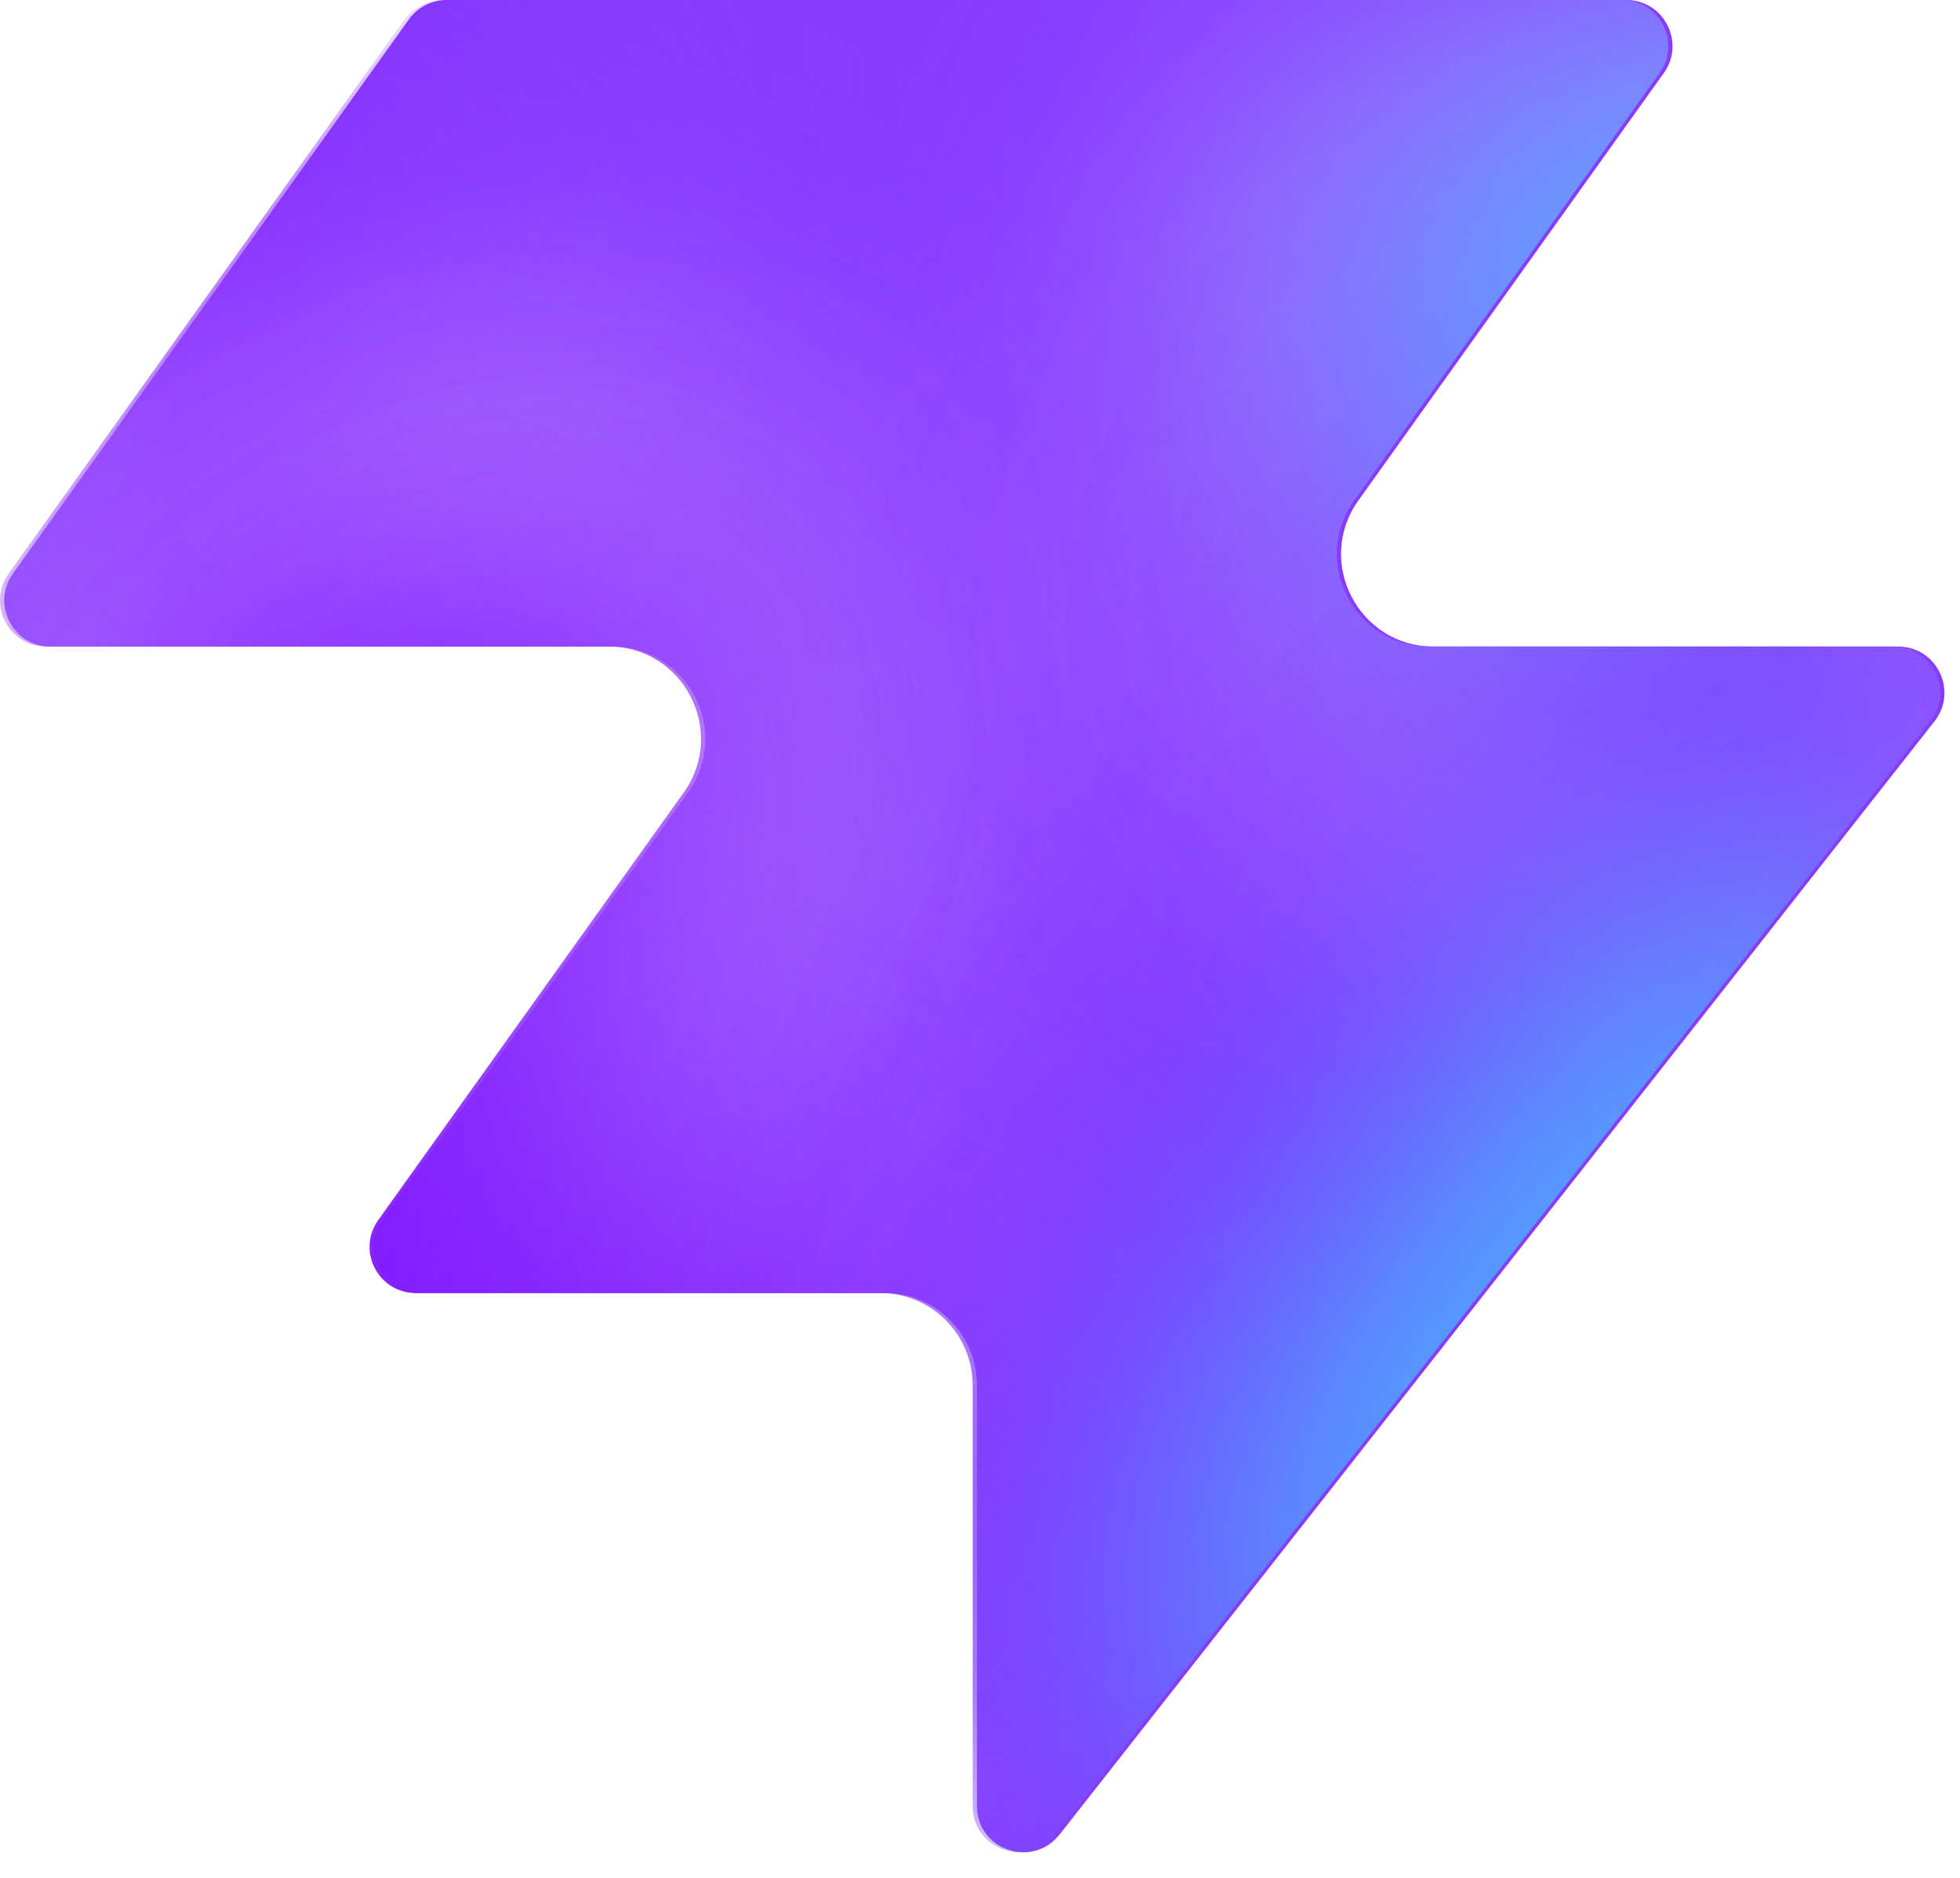
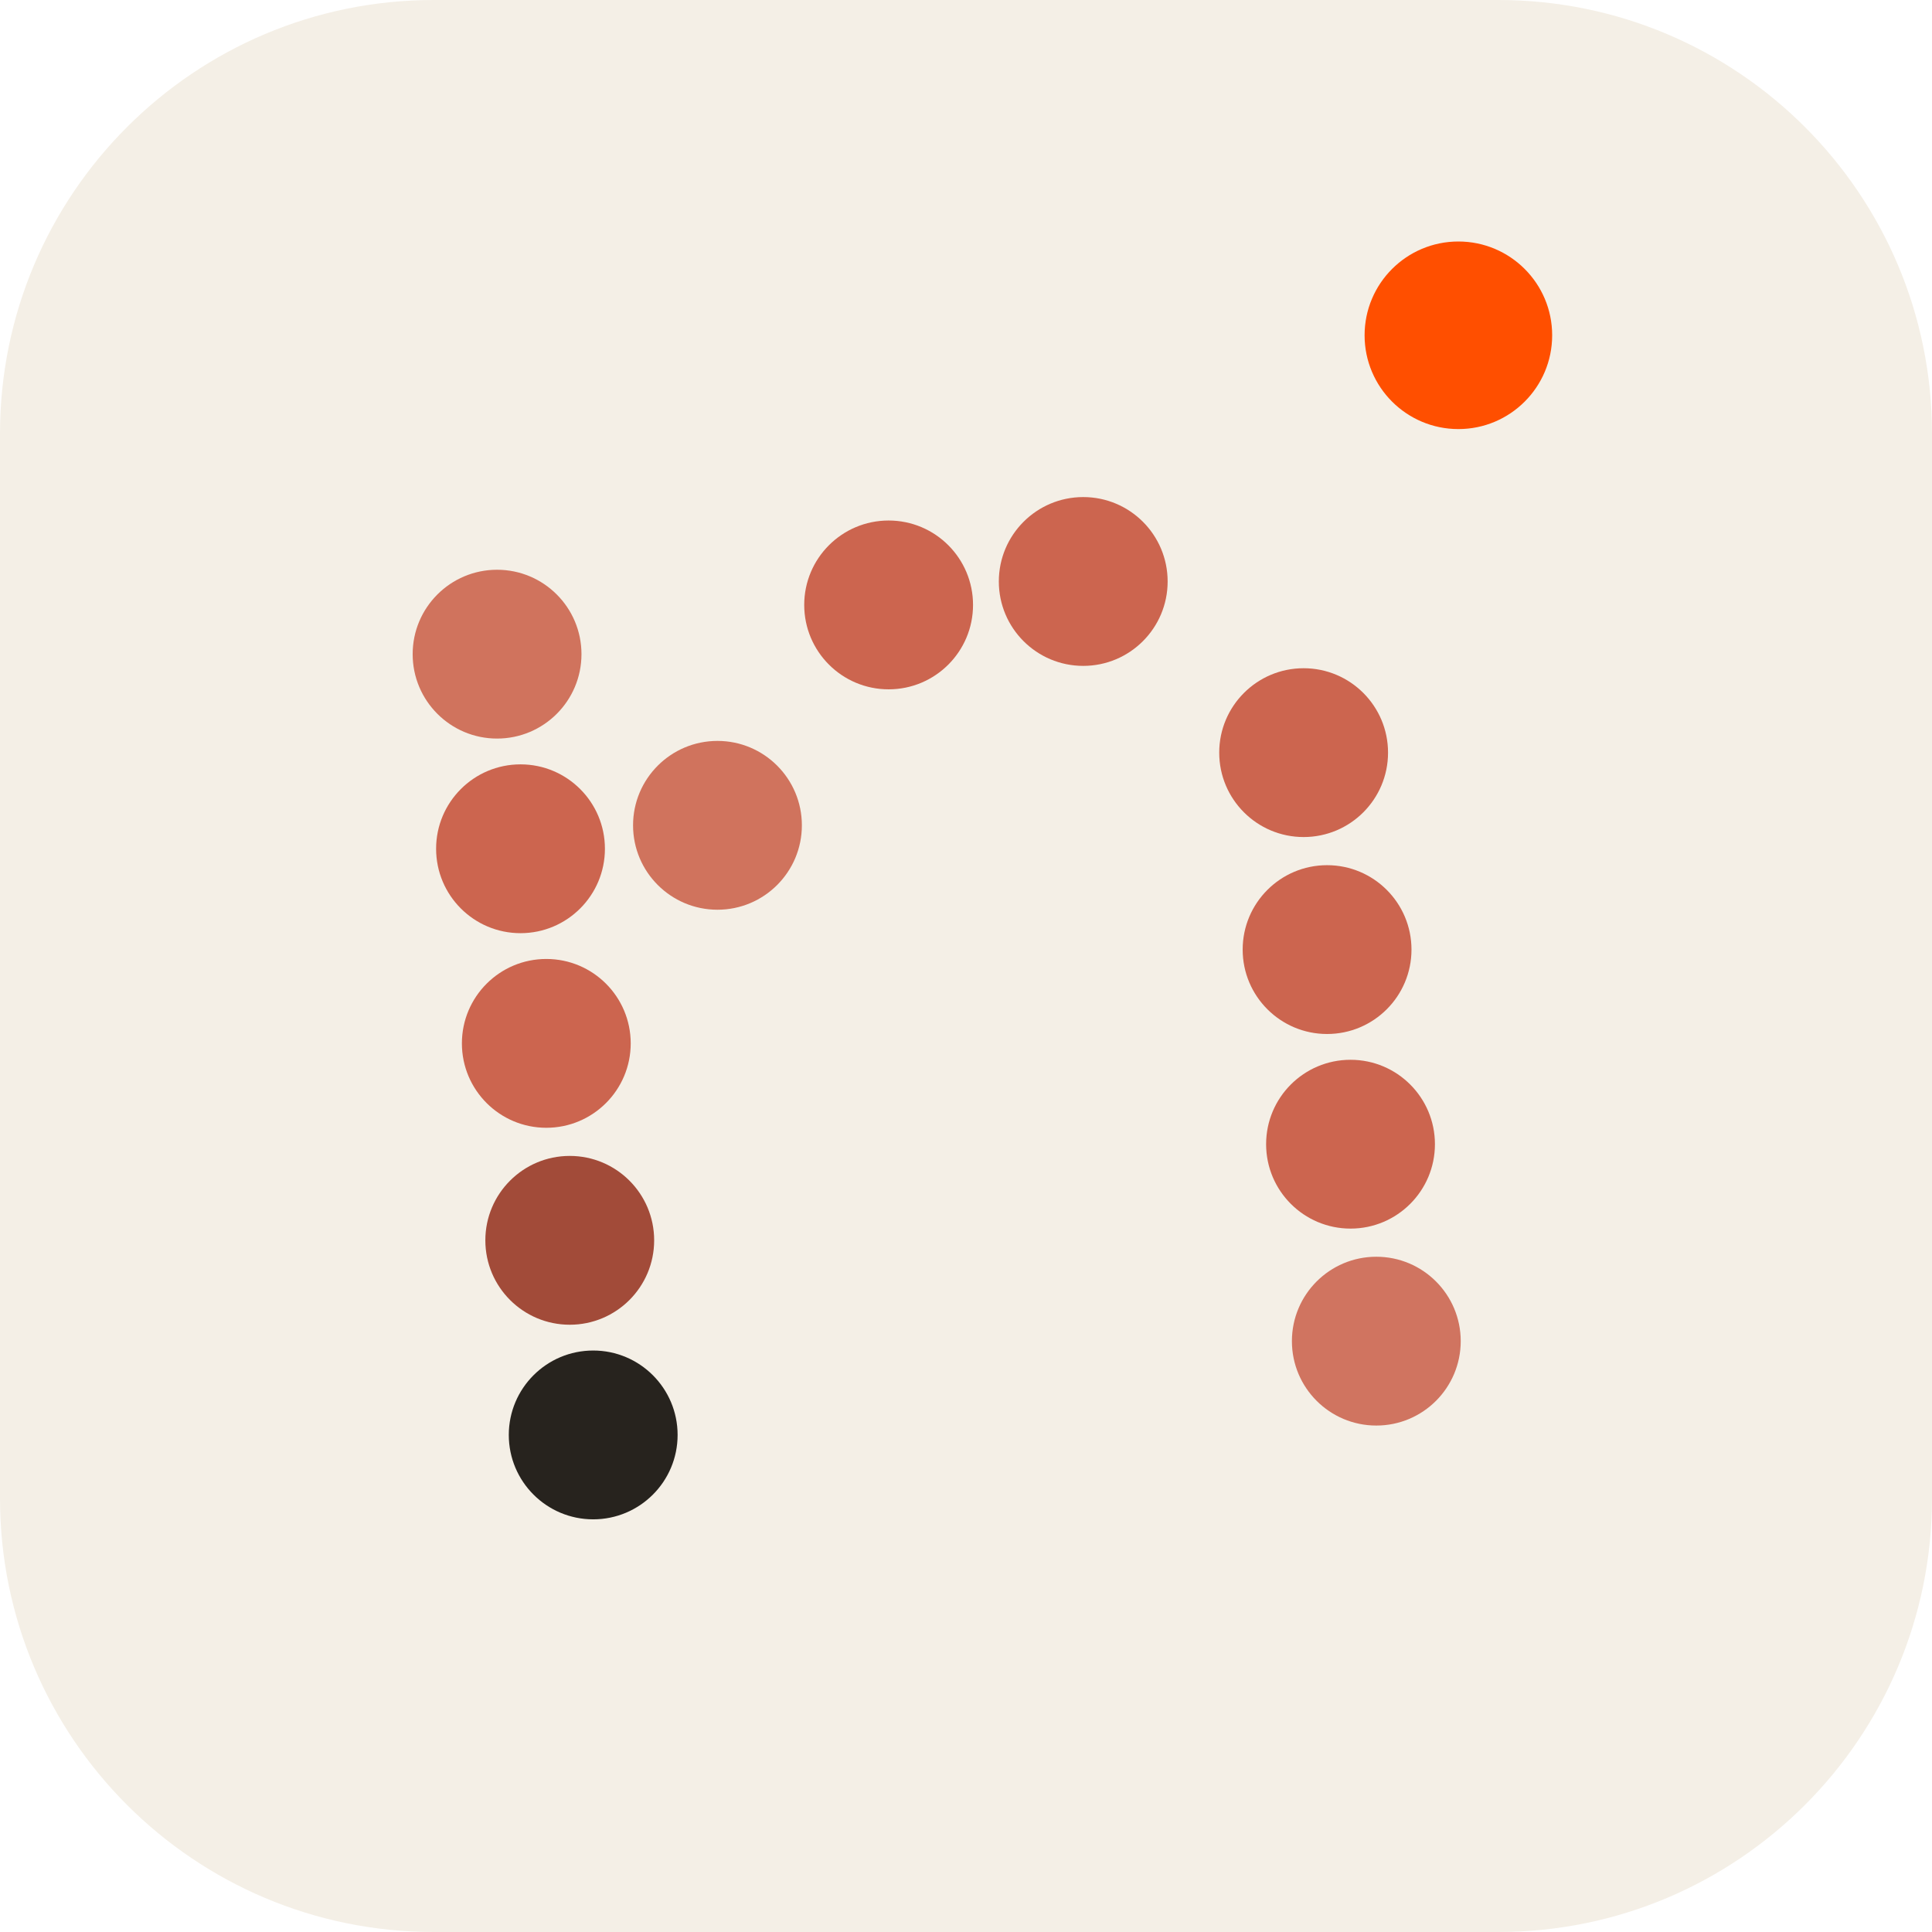
- <svg xmlns="http://www.w3.org/2000/svg" width="48" height="46" fill="none" viewBox="0 0 48 46">
-   <path fill="#863bff" d="M25.946 44.938c-.664.845-2.021.375-2.021-.698V33.937a2.26 2.26 0 0 0-2.262-2.262H10.287c-.92 0-1.456-1.04-.92-1.788l7.48-10.471c1.07-1.497 0-3.578-1.842-3.578H1.237c-.92 0-1.456-1.04-.92-1.788L10.013.474c.214-.297.556-.474.92-.474h28.894c.92 0 1.456 1.04.92 1.788l-7.48 10.471c-1.07 1.498 0 3.579 1.842 3.579h11.377c.943 0 1.473 1.088.89 1.83L25.947 44.94z" style="fill:#863bff;fill:color(display-p3 .525 .23 1);fill-opacity:1" />
-   <mask id="a" width="48" height="46" x="0" y="0" maskUnits="userSpaceOnUse" style="mask-type:alpha">
-     <path fill="#000" d="M25.842 44.938c-.664.844-2.021.375-2.021-.698V33.937a2.26 2.26 0 0 0-2.262-2.262H10.183c-.92 0-1.456-1.04-.92-1.788l7.48-10.471c1.07-1.498 0-3.579-1.842-3.579H1.133c-.92 0-1.456-1.04-.92-1.787L9.91.473c.214-.297.556-.474.92-.474h28.894c.92 0 1.456 1.04.92 1.788l-7.48 10.471c-1.07 1.498 0 3.578 1.842 3.578h11.377c.943 0 1.473 1.088.89 1.832L25.843 44.94z" style="fill:#000;fill-opacity:1" />
-   </mask>
-   <g mask="url(#a)">
-     <g filter="url(#b)">
-       <ellipse cx="5.508" cy="14.704" fill="#ede6ff" rx="5.508" ry="14.704" style="fill:#ede6ff;fill:color(display-p3 .927 .903 1);fill-opacity:1" transform="matrix(.00324 1 1 -.00324 -4.47 31.516)" />
-     </g>
-     <g filter="url(#c)">
-       <ellipse cx="10.399" cy="29.851" fill="#ede6ff" rx="10.399" ry="29.851" style="fill:#ede6ff;fill:color(display-p3 .927 .903 1);fill-opacity:1" transform="matrix(.00324 1 1 -.00324 -39.328 7.883)" />
-     </g>
-     <g filter="url(#d)">
-       <ellipse cx="5.508" cy="30.487" fill="#7e14ff" rx="5.508" ry="30.487" style="fill:#7e14ff;fill:color(display-p3 .492 .077 1);fill-opacity:1" transform="rotate(89.814 -25.913 -14.639)scale(1 -1)" />
-     </g>
-     <g filter="url(#e)">
-       <ellipse cx="5.508" cy="30.599" fill="#7e14ff" rx="5.508" ry="30.599" style="fill:#7e14ff;fill:color(display-p3 .492 .077 1);fill-opacity:1" transform="rotate(89.814 -32.644 -3.334)scale(1 -1)" />
-     </g>
-     <g filter="url(#f)">
-       <ellipse cx="5.508" cy="30.599" fill="#7e14ff" rx="5.508" ry="30.599" style="fill:#7e14ff;fill:color(display-p3 .492 .077 1);fill-opacity:1" transform="matrix(.00324 1 1 -.00324 -34.34 30.47)" />
-     </g>
-     <g filter="url(#g)">
-       <ellipse cx="14.072" cy="22.078" fill="#ede6ff" rx="14.072" ry="22.078" style="fill:#ede6ff;fill:color(display-p3 .927 .903 1);fill-opacity:1" transform="rotate(93.35 24.506 48.493)scale(-1 1)" />
-     </g>
-     <g filter="url(#h)">
-       <ellipse cx="3.47" cy="21.501" fill="#7e14ff" rx="3.47" ry="21.501" style="fill:#7e14ff;fill:color(display-p3 .492 .077 1);fill-opacity:1" transform="rotate(89.009 28.708 47.59)scale(-1 1)" />
-     </g>
-     <g filter="url(#i)">
-       <ellipse cx="3.47" cy="21.501" fill="#7e14ff" rx="3.47" ry="21.501" style="fill:#7e14ff;fill:color(display-p3 .492 .077 1);fill-opacity:1" transform="rotate(89.009 28.708 47.59)scale(-1 1)" />
-     </g>
-     <g filter="url(#j)">
-       <ellipse cx=".387" cy="8.972" fill="#7e14ff" rx="4.407" ry="29.108" style="fill:#7e14ff;fill:color(display-p3 .492 .077 1);fill-opacity:1" transform="rotate(39.51 .387 8.972)" />
-     </g>
-     <g filter="url(#k)">
-       <ellipse cx="47.523" cy="-6.092" fill="#7e14ff" rx="4.407" ry="29.108" style="fill:#7e14ff;fill:color(display-p3 .492 .077 1);fill-opacity:1" transform="rotate(37.892 47.523 -6.092)" />
-     </g>
-     <g filter="url(#l)">
-       <ellipse cx="41.412" cy="6.333" fill="#47bfff" rx="5.971" ry="9.665" style="fill:#47bfff;fill:color(display-p3 .28 .748 1);fill-opacity:1" transform="rotate(37.892 41.412 6.333)" />
-     </g>
-     <g filter="url(#m)">
-       <ellipse cx="-1.879" cy="38.332" fill="#7e14ff" rx="4.407" ry="29.108" style="fill:#7e14ff;fill:color(display-p3 .492 .077 1);fill-opacity:1" transform="rotate(37.892 -1.88 38.332)" />
-     </g>
-     <g filter="url(#n)">
-       <ellipse cx="-1.879" cy="38.332" fill="#7e14ff" rx="4.407" ry="29.108" style="fill:#7e14ff;fill:color(display-p3 .492 .077 1);fill-opacity:1" transform="rotate(37.892 -1.88 38.332)" />
-     </g>
-     <g filter="url(#o)">
-       <ellipse cx="35.651" cy="29.907" fill="#7e14ff" rx="4.407" ry="29.108" style="fill:#7e14ff;fill:color(display-p3 .492 .077 1);fill-opacity:1" transform="rotate(37.892 35.651 29.907)" />
-     </g>
-     <g filter="url(#p)">
-       <ellipse cx="38.418" cy="32.4" fill="#47bfff" rx="5.971" ry="15.297" style="fill:#47bfff;fill:color(display-p3 .28 .748 1);fill-opacity:1" transform="rotate(37.892 38.418 32.4)" />
-     </g>
+ <svg xmlns="http://www.w3.org/2000/svg" width="64" height="64" viewBox="100 100 824 824">
+   <rect x="100" y="100" width="824" height="824" rx="185" fill="#F4EFE6" />
+   <g fill="#CC654F">
+     <circle cx="312" cy="379" r="36" fill="#D0735D" />
+     <circle cx="322" cy="462" r="36" />
+     <circle cx="333" cy="545" r="36" />
+     <circle cx="343" cy="629" r="36" fill="#A24B39" />
+     <circle cx="353" cy="712" r="36" fill="#27231E" />
+     <circle cx="406" cy="452" r="36" fill="#D0735D" />
+     <circle cx="479" cy="358" r="36" />
+     <circle cx="562" cy="348" r="36" />
+     <circle cx="656" cy="421" r="36" />
+     <circle cx="666" cy="505" r="36" />
+     <circle cx="676" cy="588" r="36" />
+     <circle cx="687" cy="672" r="36" fill="#D07460" />
  </g>
-   <defs>
-     <filter id="b" width="60.045" height="41.654" x="-19.77" y="16.149" color-interpolation-filters="sRGB" filterUnits="userSpaceOnUse">
-       <feFlood flood-opacity="0" result="BackgroundImageFix" />
-       <feBlend in="SourceGraphic" in2="BackgroundImageFix" result="shape" />
-       <feGaussianBlur result="effect1_foregroundBlur_2002_17158" stdDeviation="7.659" />
-     </filter>
-     <filter id="c" width="90.34" height="51.437" x="-54.613" y="-7.533" color-interpolation-filters="sRGB" filterUnits="userSpaceOnUse">
-       <feFlood flood-opacity="0" result="BackgroundImageFix" />
-       <feBlend in="SourceGraphic" in2="BackgroundImageFix" result="shape" />
-       <feGaussianBlur result="effect1_foregroundBlur_2002_17158" stdDeviation="7.659" />
-     </filter>
-     <filter id="d" width="79.355" height="29.4" x="-49.64" y="2.03" color-interpolation-filters="sRGB" filterUnits="userSpaceOnUse">
-       <feFlood flood-opacity="0" result="BackgroundImageFix" />
-       <feBlend in="SourceGraphic" in2="BackgroundImageFix" result="shape" />
-       <feGaussianBlur result="effect1_foregroundBlur_2002_17158" stdDeviation="4.596" />
-     </filter>
-     <filter id="e" width="79.579" height="29.4" x="-45.045" y="20.029" color-interpolation-filters="sRGB" filterUnits="userSpaceOnUse">
-       <feFlood flood-opacity="0" result="BackgroundImageFix" />
-       <feBlend in="SourceGraphic" in2="BackgroundImageFix" result="shape" />
-       <feGaussianBlur result="effect1_foregroundBlur_2002_17158" stdDeviation="4.596" />
-     </filter>
-     <filter id="f" width="79.579" height="29.4" x="-43.513" y="21.178" color-interpolation-filters="sRGB" filterUnits="userSpaceOnUse">
-       <feFlood flood-opacity="0" result="BackgroundImageFix" />
-       <feBlend in="SourceGraphic" in2="BackgroundImageFix" result="shape" />
-       <feGaussianBlur result="effect1_foregroundBlur_2002_17158" stdDeviation="4.596" />
-     </filter>
-     <filter id="g" width="74.749" height="58.852" x="15.756" y="-17.901" color-interpolation-filters="sRGB" filterUnits="userSpaceOnUse">
-       <feFlood flood-opacity="0" result="BackgroundImageFix" />
-       <feBlend in="SourceGraphic" in2="BackgroundImageFix" result="shape" />
-       <feGaussianBlur result="effect1_foregroundBlur_2002_17158" stdDeviation="7.659" />
-     </filter>
-     <filter id="h" width="61.377" height="25.362" x="23.548" y="2.284" color-interpolation-filters="sRGB" filterUnits="userSpaceOnUse">
-       <feFlood flood-opacity="0" result="BackgroundImageFix" />
-       <feBlend in="SourceGraphic" in2="BackgroundImageFix" result="shape" />
-       <feGaussianBlur result="effect1_foregroundBlur_2002_17158" stdDeviation="4.596" />
-     </filter>
-     <filter id="i" width="61.377" height="25.362" x="23.548" y="2.284" color-interpolation-filters="sRGB" filterUnits="userSpaceOnUse">
-       <feFlood flood-opacity="0" result="BackgroundImageFix" />
-       <feBlend in="SourceGraphic" in2="BackgroundImageFix" result="shape" />
-       <feGaussianBlur result="effect1_foregroundBlur_2002_17158" stdDeviation="4.596" />
-     </filter>
-     <filter id="j" width="56.045" height="63.649" x="-27.636" y="-22.853" color-interpolation-filters="sRGB" filterUnits="userSpaceOnUse">
-       <feFlood flood-opacity="0" result="BackgroundImageFix" />
-       <feBlend in="SourceGraphic" in2="BackgroundImageFix" result="shape" />
-       <feGaussianBlur result="effect1_foregroundBlur_2002_17158" stdDeviation="4.596" />
-     </filter>
-     <filter id="k" width="54.814" height="64.646" x="20.116" y="-38.415" color-interpolation-filters="sRGB" filterUnits="userSpaceOnUse">
-       <feFlood flood-opacity="0" result="BackgroundImageFix" />
-       <feBlend in="SourceGraphic" in2="BackgroundImageFix" result="shape" />
-       <feGaussianBlur result="effect1_foregroundBlur_2002_17158" stdDeviation="4.596" />
-     </filter>
-     <filter id="l" width="33.541" height="35.313" x="24.641" y="-11.323" color-interpolation-filters="sRGB" filterUnits="userSpaceOnUse">
-       <feFlood flood-opacity="0" result="BackgroundImageFix" />
-       <feBlend in="SourceGraphic" in2="BackgroundImageFix" result="shape" />
-       <feGaussianBlur result="effect1_foregroundBlur_2002_17158" stdDeviation="4.596" />
-     </filter>
-     <filter id="m" width="54.814" height="64.646" x="-29.286" y="6.009" color-interpolation-filters="sRGB" filterUnits="userSpaceOnUse">
-       <feFlood flood-opacity="0" result="BackgroundImageFix" />
-       <feBlend in="SourceGraphic" in2="BackgroundImageFix" result="shape" />
-       <feGaussianBlur result="effect1_foregroundBlur_2002_17158" stdDeviation="4.596" />
-     </filter>
-     <filter id="n" width="54.814" height="64.646" x="-29.286" y="6.009" color-interpolation-filters="sRGB" filterUnits="userSpaceOnUse">
-       <feFlood flood-opacity="0" result="BackgroundImageFix" />
-       <feBlend in="SourceGraphic" in2="BackgroundImageFix" result="shape" />
-       <feGaussianBlur result="effect1_foregroundBlur_2002_17158" stdDeviation="4.596" />
-     </filter>
-     <filter id="o" width="54.814" height="64.646" x="8.244" y="-2.416" color-interpolation-filters="sRGB" filterUnits="userSpaceOnUse">
-       <feFlood flood-opacity="0" result="BackgroundImageFix" />
-       <feBlend in="SourceGraphic" in2="BackgroundImageFix" result="shape" />
-       <feGaussianBlur result="effect1_foregroundBlur_2002_17158" stdDeviation="4.596" />
-     </filter>
-     <filter id="p" width="39.409" height="43.623" x="18.713" y="10.588" color-interpolation-filters="sRGB" filterUnits="userSpaceOnUse">
-       <feFlood flood-opacity="0" result="BackgroundImageFix" />
-       <feBlend in="SourceGraphic" in2="BackgroundImageFix" result="shape" />
-       <feGaussianBlur result="effect1_foregroundBlur_2002_17158" stdDeviation="4.596" />
-     </filter>
-   </defs>
+   <circle cx="722" cy="243" r="40" fill="#FF4F00" />
</svg>
